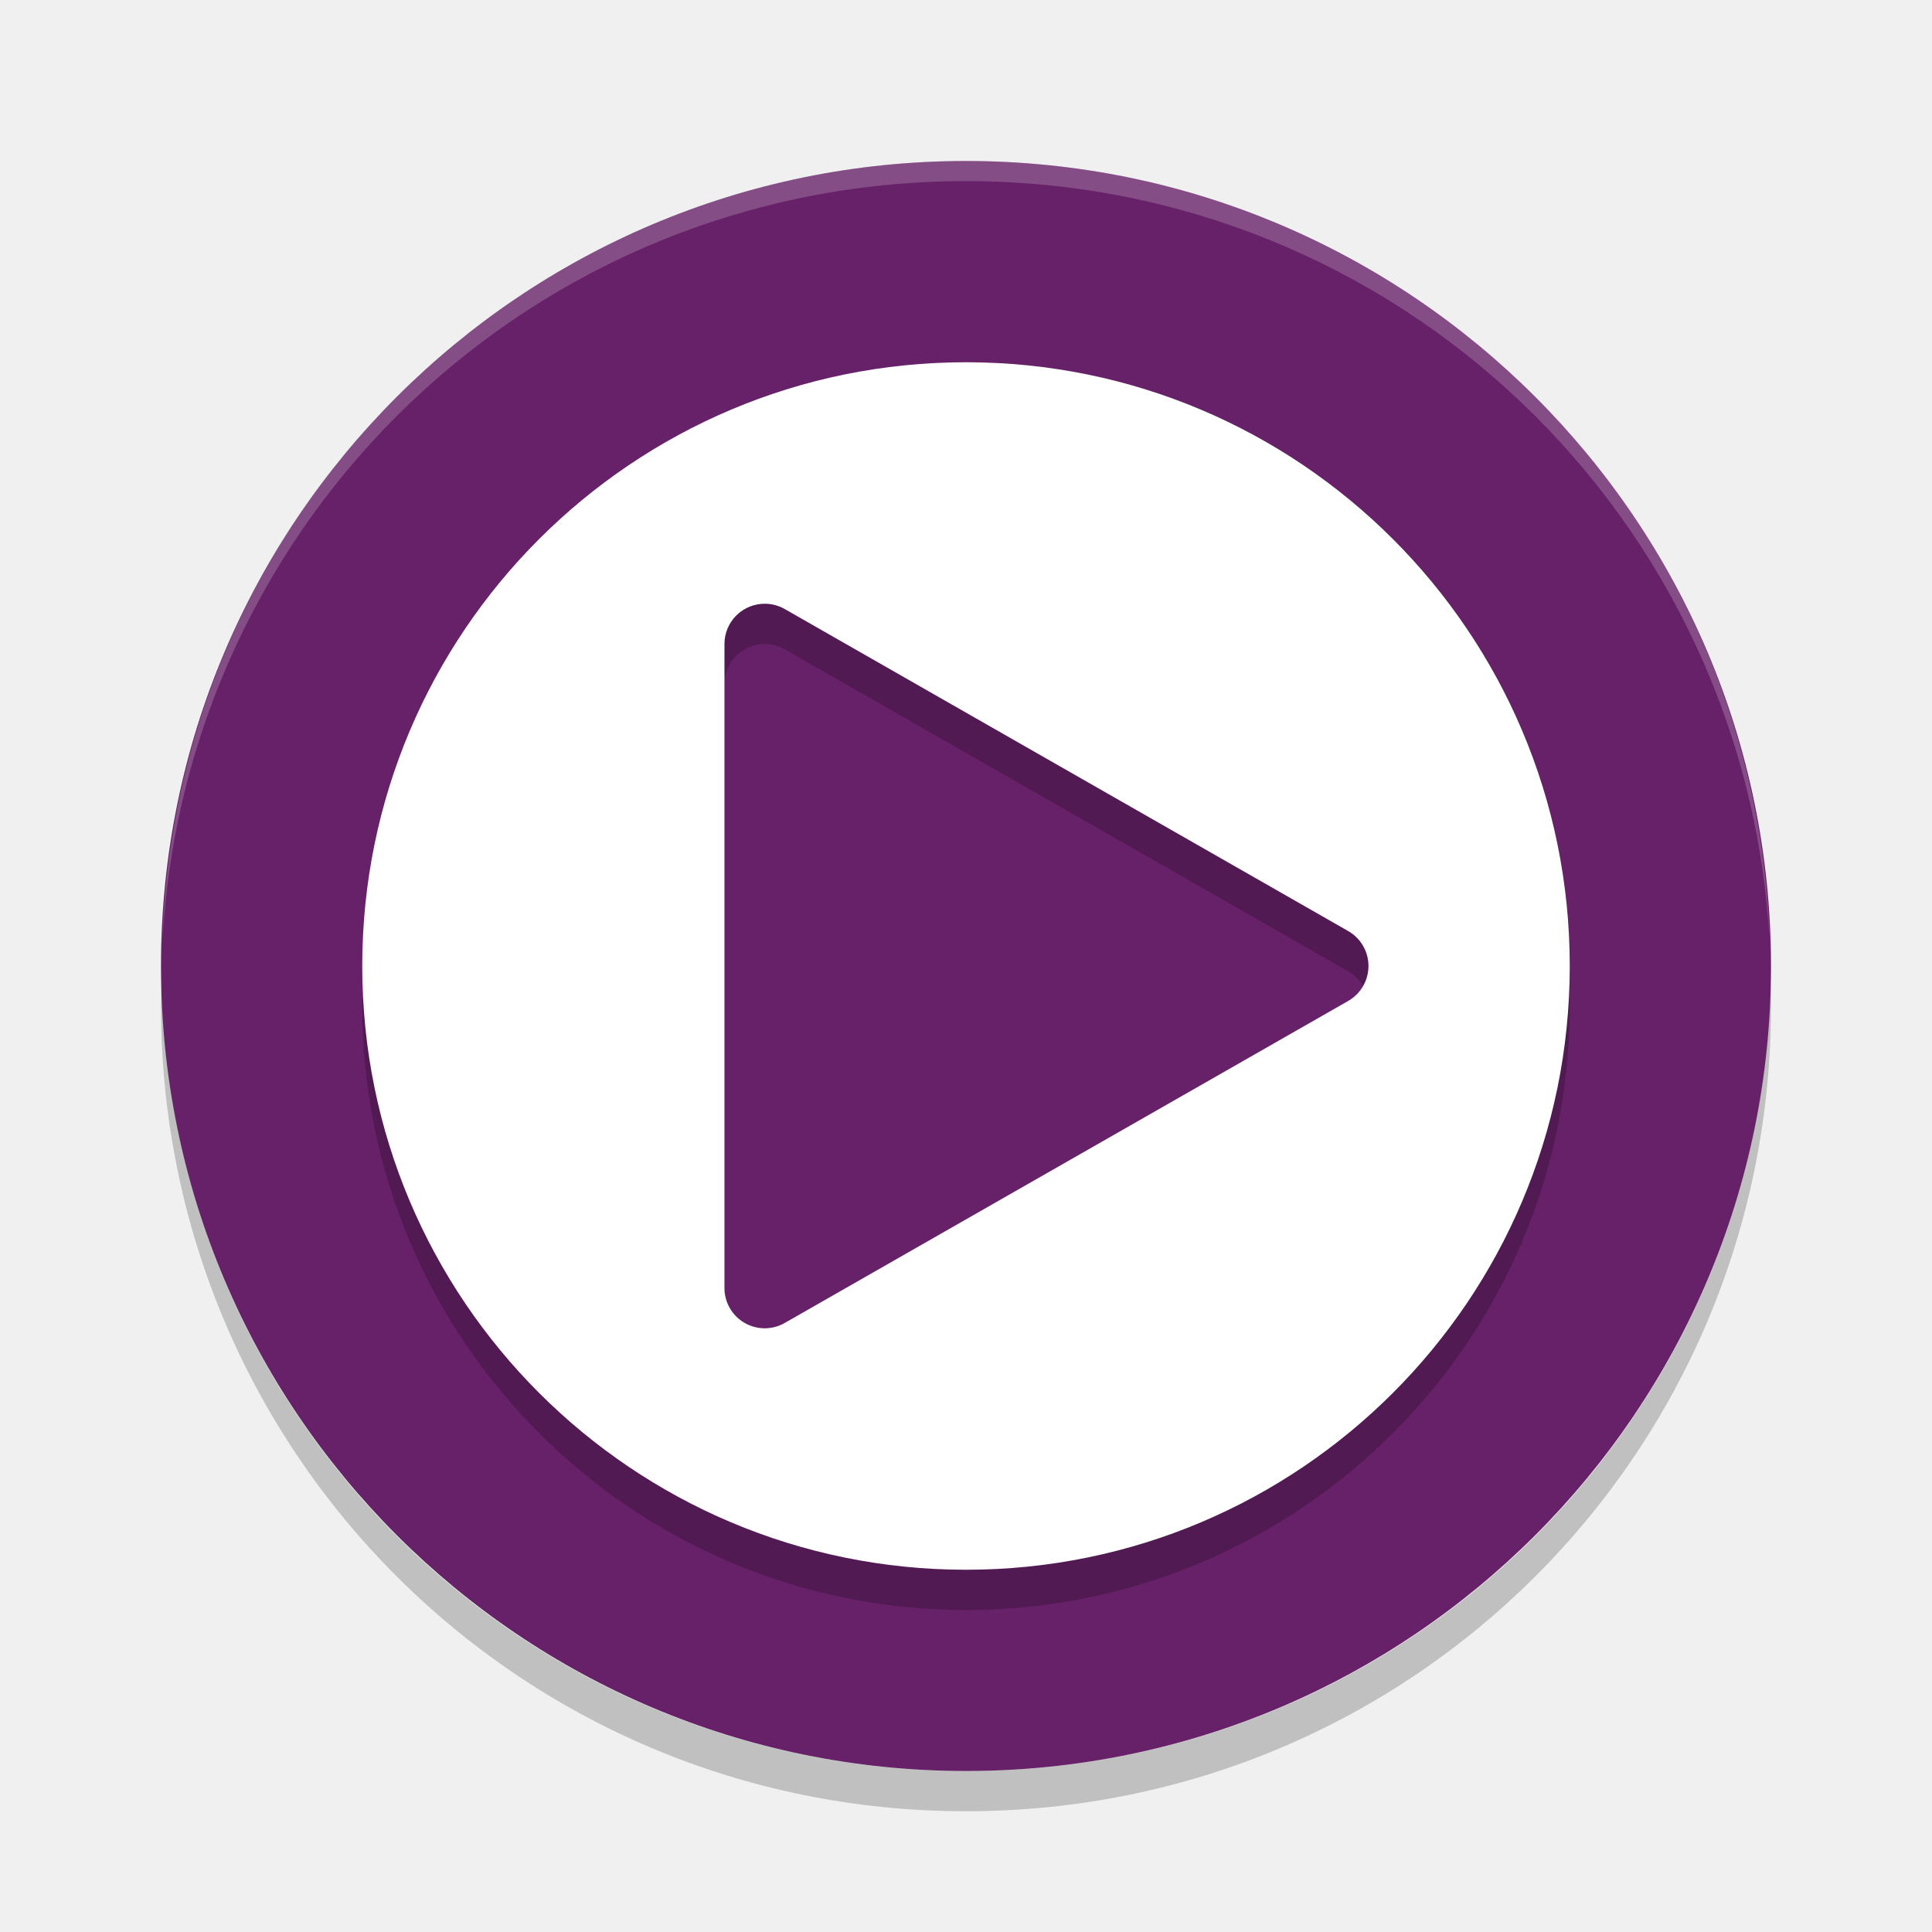
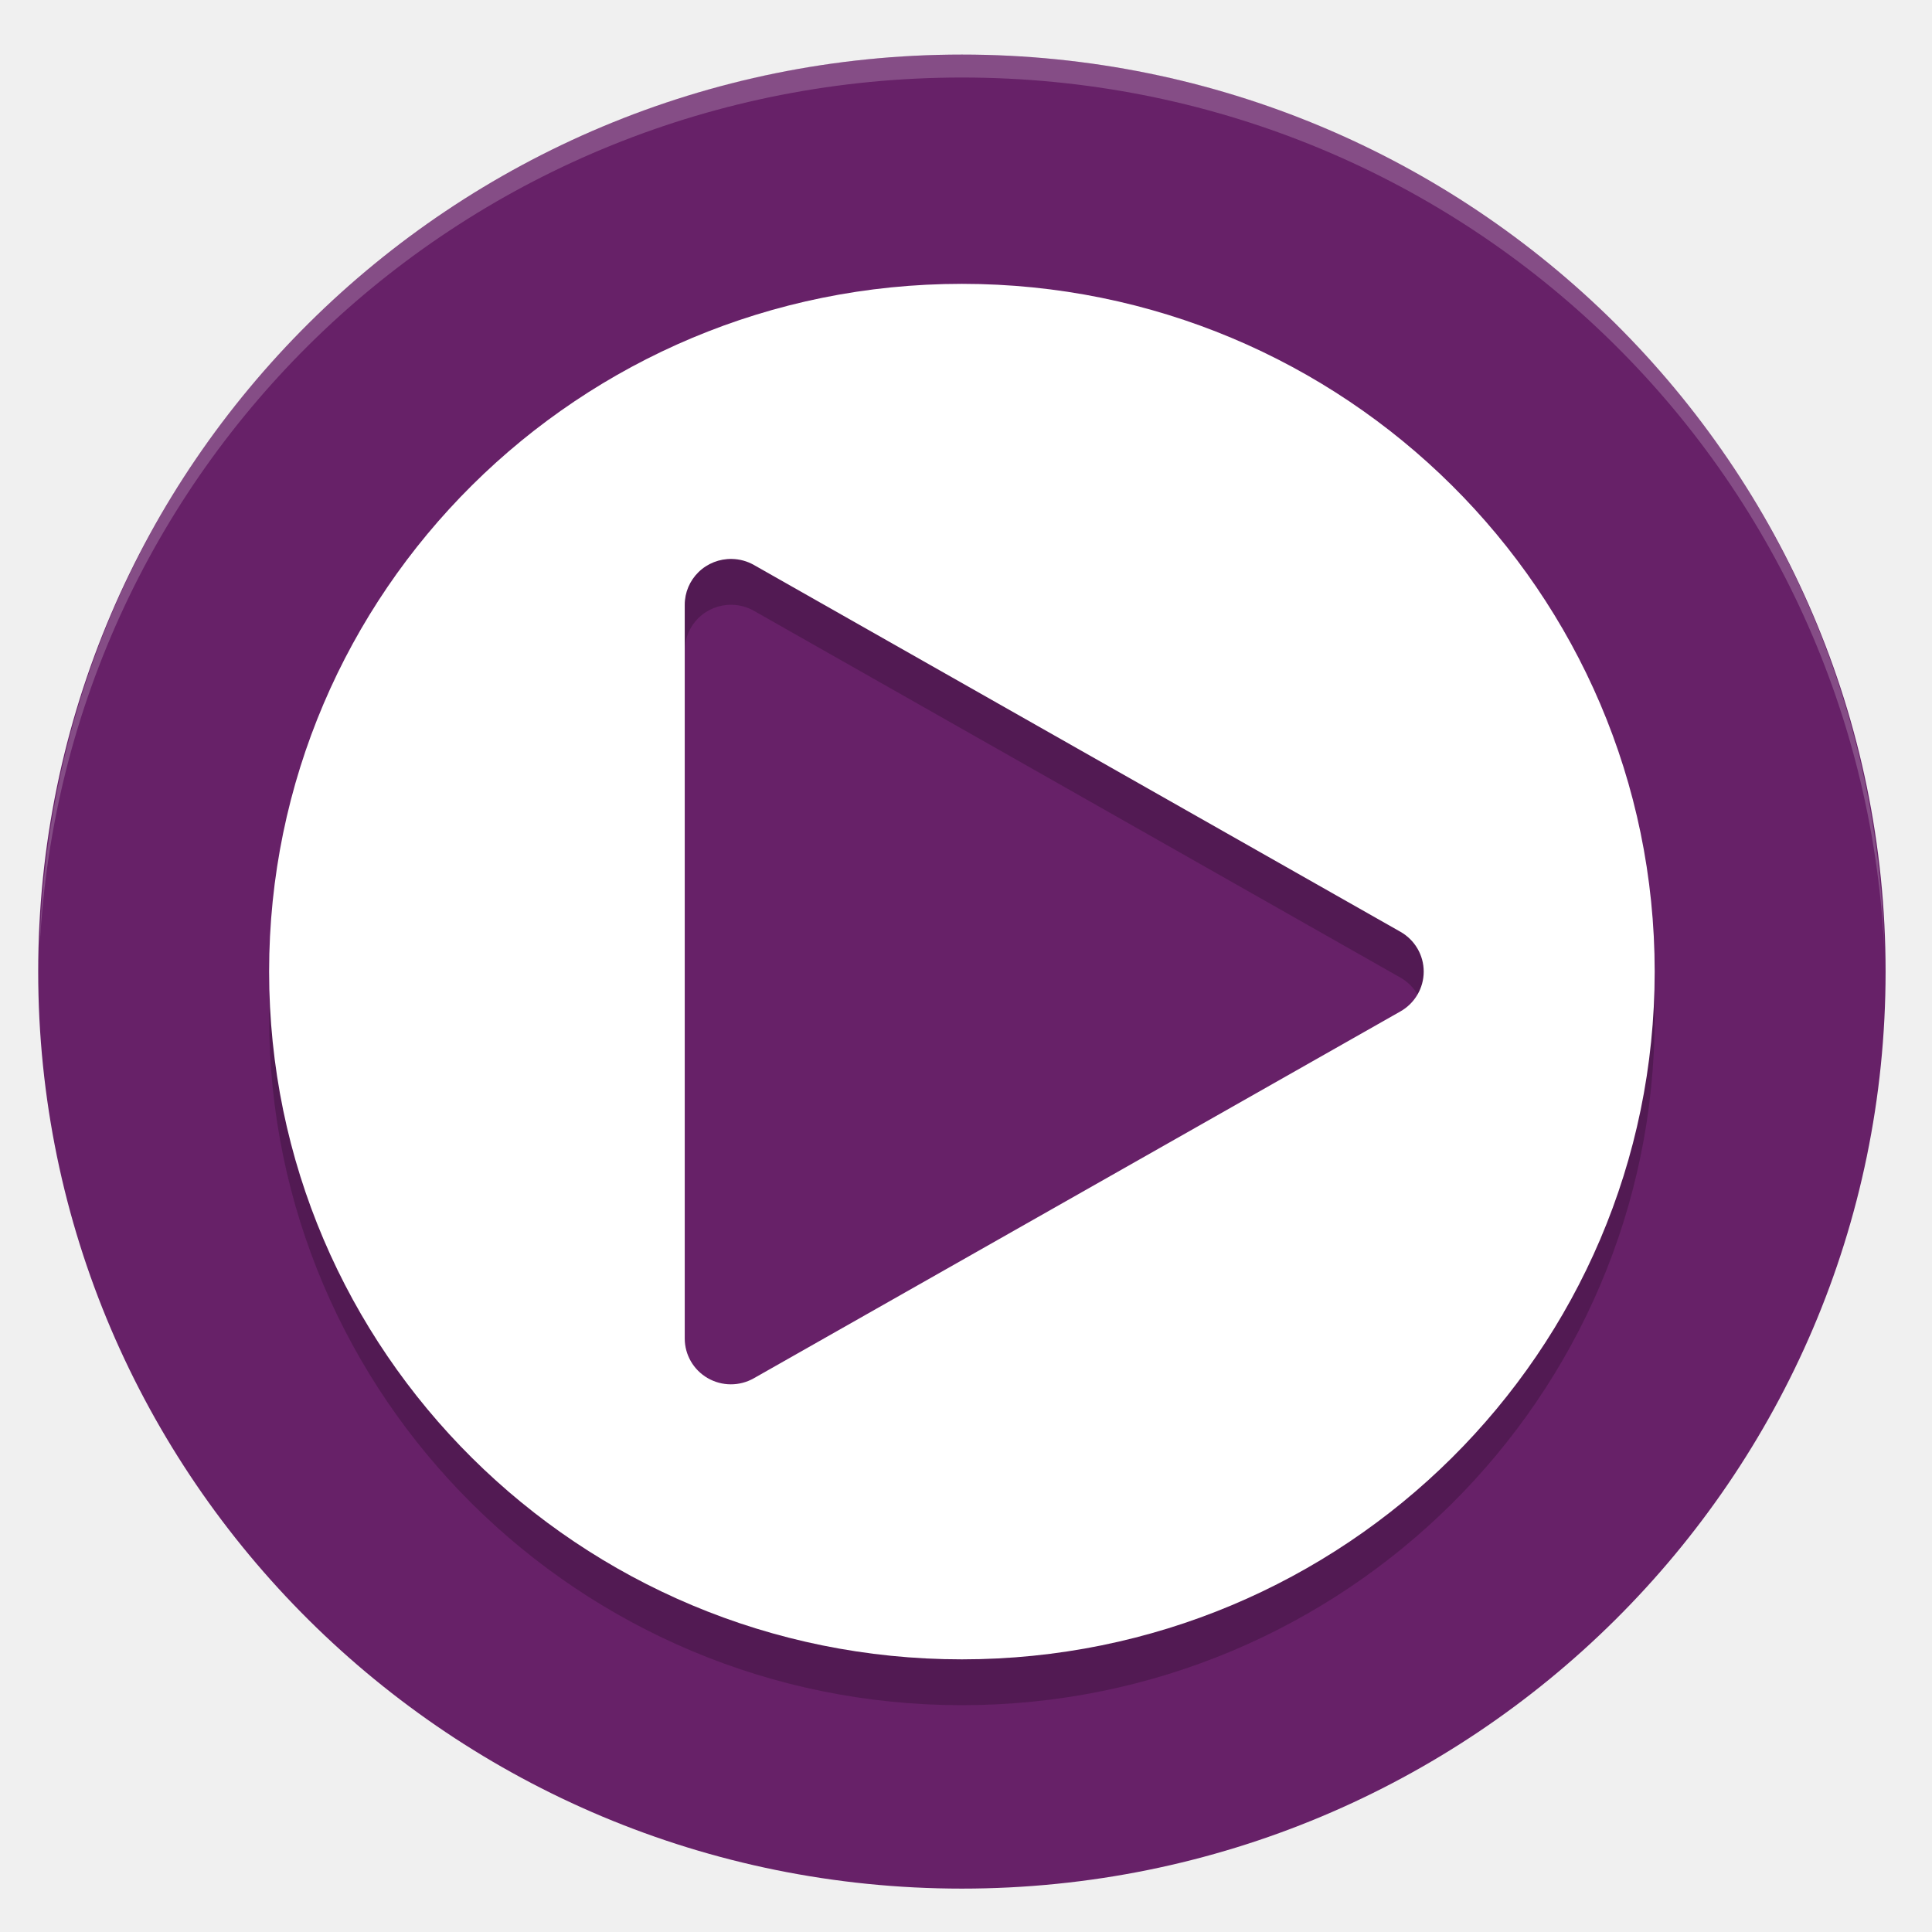
- <svg xmlns="http://www.w3.org/2000/svg" width="48" height="48" version="1">
-   <rect fill="#672168" width="40" height="40" x="-44" y="-44" rx="20" ry="20" transform="matrix(0,-1,-1,0,0,0)" />
-   <path opacity=".2" d="m24 10a15 15 0 0 0 -15 15 15 15 0 0 0 15 15 15 15 0 0 0 15 -15 15 15 0 0 0 -15 -15zm-4.981 6a1 1 0 0 1 0.477 0.131l13.998 8a1 1 0 0 1 0 1.738l-13.998 8a1 1 0 0 1 -1.497 -0.869v-16a1 1 0 0 1 1.02 -1z" />
-   <path fill="#fff" d="m24 9a15 15 0 0 0 -15 15 15 15 0 0 0 15 15 15 15 0 0 0 15 -15 15 15 0 0 0 -15 -15zm-4.981 6a1 1 0 0 1 0.477 0.131l13.998 8a1 1 0 0 1 0 1.738l-13.998 8a1 1 0 0 1 -1.497 -0.869v-16a1 1 0 0 1 1.02 -1z" />
-   <path fill="#fff" opacity=".2" d="m24 4c-10.901 0-19.688 8.637-19.969 19.469 0.534-10.597 9.235-18.969 19.969-18.969s19.435 8.372 19.969 18.969c-0.281-10.832-9.068-19.469-19.969-19.469z" />
-   <path opacity=".2" d="m4.012 24.5c-0.004 0.167-0.012 0.332-0.012 0.5 0 11.08 8.92 20 20 20s20-8.92 20-20c0-0.168-0.008-0.333-0.012-0.5-0.264 10.846-9.076 19.5-19.988 19.5s-19.724-8.654-19.988-19.5z" />
+ <svg xmlns="http://www.w3.org/2000/svg" width="48" height="48" version="1" id="svg12">
+   <defs id="defs16" />
+   <rect width="45.566" height="45.898" x="-46.922" y="-46.847" rx="22.783" ry="22.949" transform="matrix(0,-1,-1,0,0,0)" id="rect2" style="fill:#672168;stroke-width:1.143" />
+   <path d="M 23.898,8.191 A 17.212,17.087 0 0 0 6.686,25.278 17.212,17.087 0 0 0 23.898,42.365 17.212,17.087 0 0 0 41.11,25.278 17.212,17.087 0 0 0 23.898,8.191 Z m -5.715,6.835 a 1.147,1.139 0 0 1 0.547,0.149 l 16.062,9.113 a 1.147,1.139 0 0 1 0,1.98 L 18.73,35.381 A 1.147,1.139 0 0 1 17.012,34.391 V 16.165 a 1.147,1.139 0 0 1 1.17,-1.139 z" id="path4" style="opacity:0.2;stroke-width:1.143" />
+   <path d="M 23.898,7.052 A 17.212,17.087 0 0 0 6.686,24.139 17.212,17.087 0 0 0 23.898,41.226 17.212,17.087 0 0 0 41.11,24.139 17.212,17.087 0 0 0 23.898,7.052 Z m -5.715,6.835 a 1.147,1.139 0 0 1 0.547,0.149 l 16.062,9.113 a 1.147,1.139 0 0 1 0,1.98 L 18.73,34.242 A 1.147,1.139 0 0 1 17.012,33.252 V 15.026 a 1.147,1.139 0 0 1 1.17,-1.139 z" id="path6" style="fill:#ffffff;stroke-width:1.143" />
+   <path d="M 23.898,1.356 C 11.39,1.356 1.307,11.195 0.985,23.534 1.597,11.462 11.581,1.926 23.898,1.926 c 12.317,0 22.301,9.537 22.914,21.609 C 46.489,11.195 36.407,1.356 23.898,1.356 Z" id="path8" style="opacity:0.2;fill:#ffffff;stroke-width:1.143" />
</svg>
